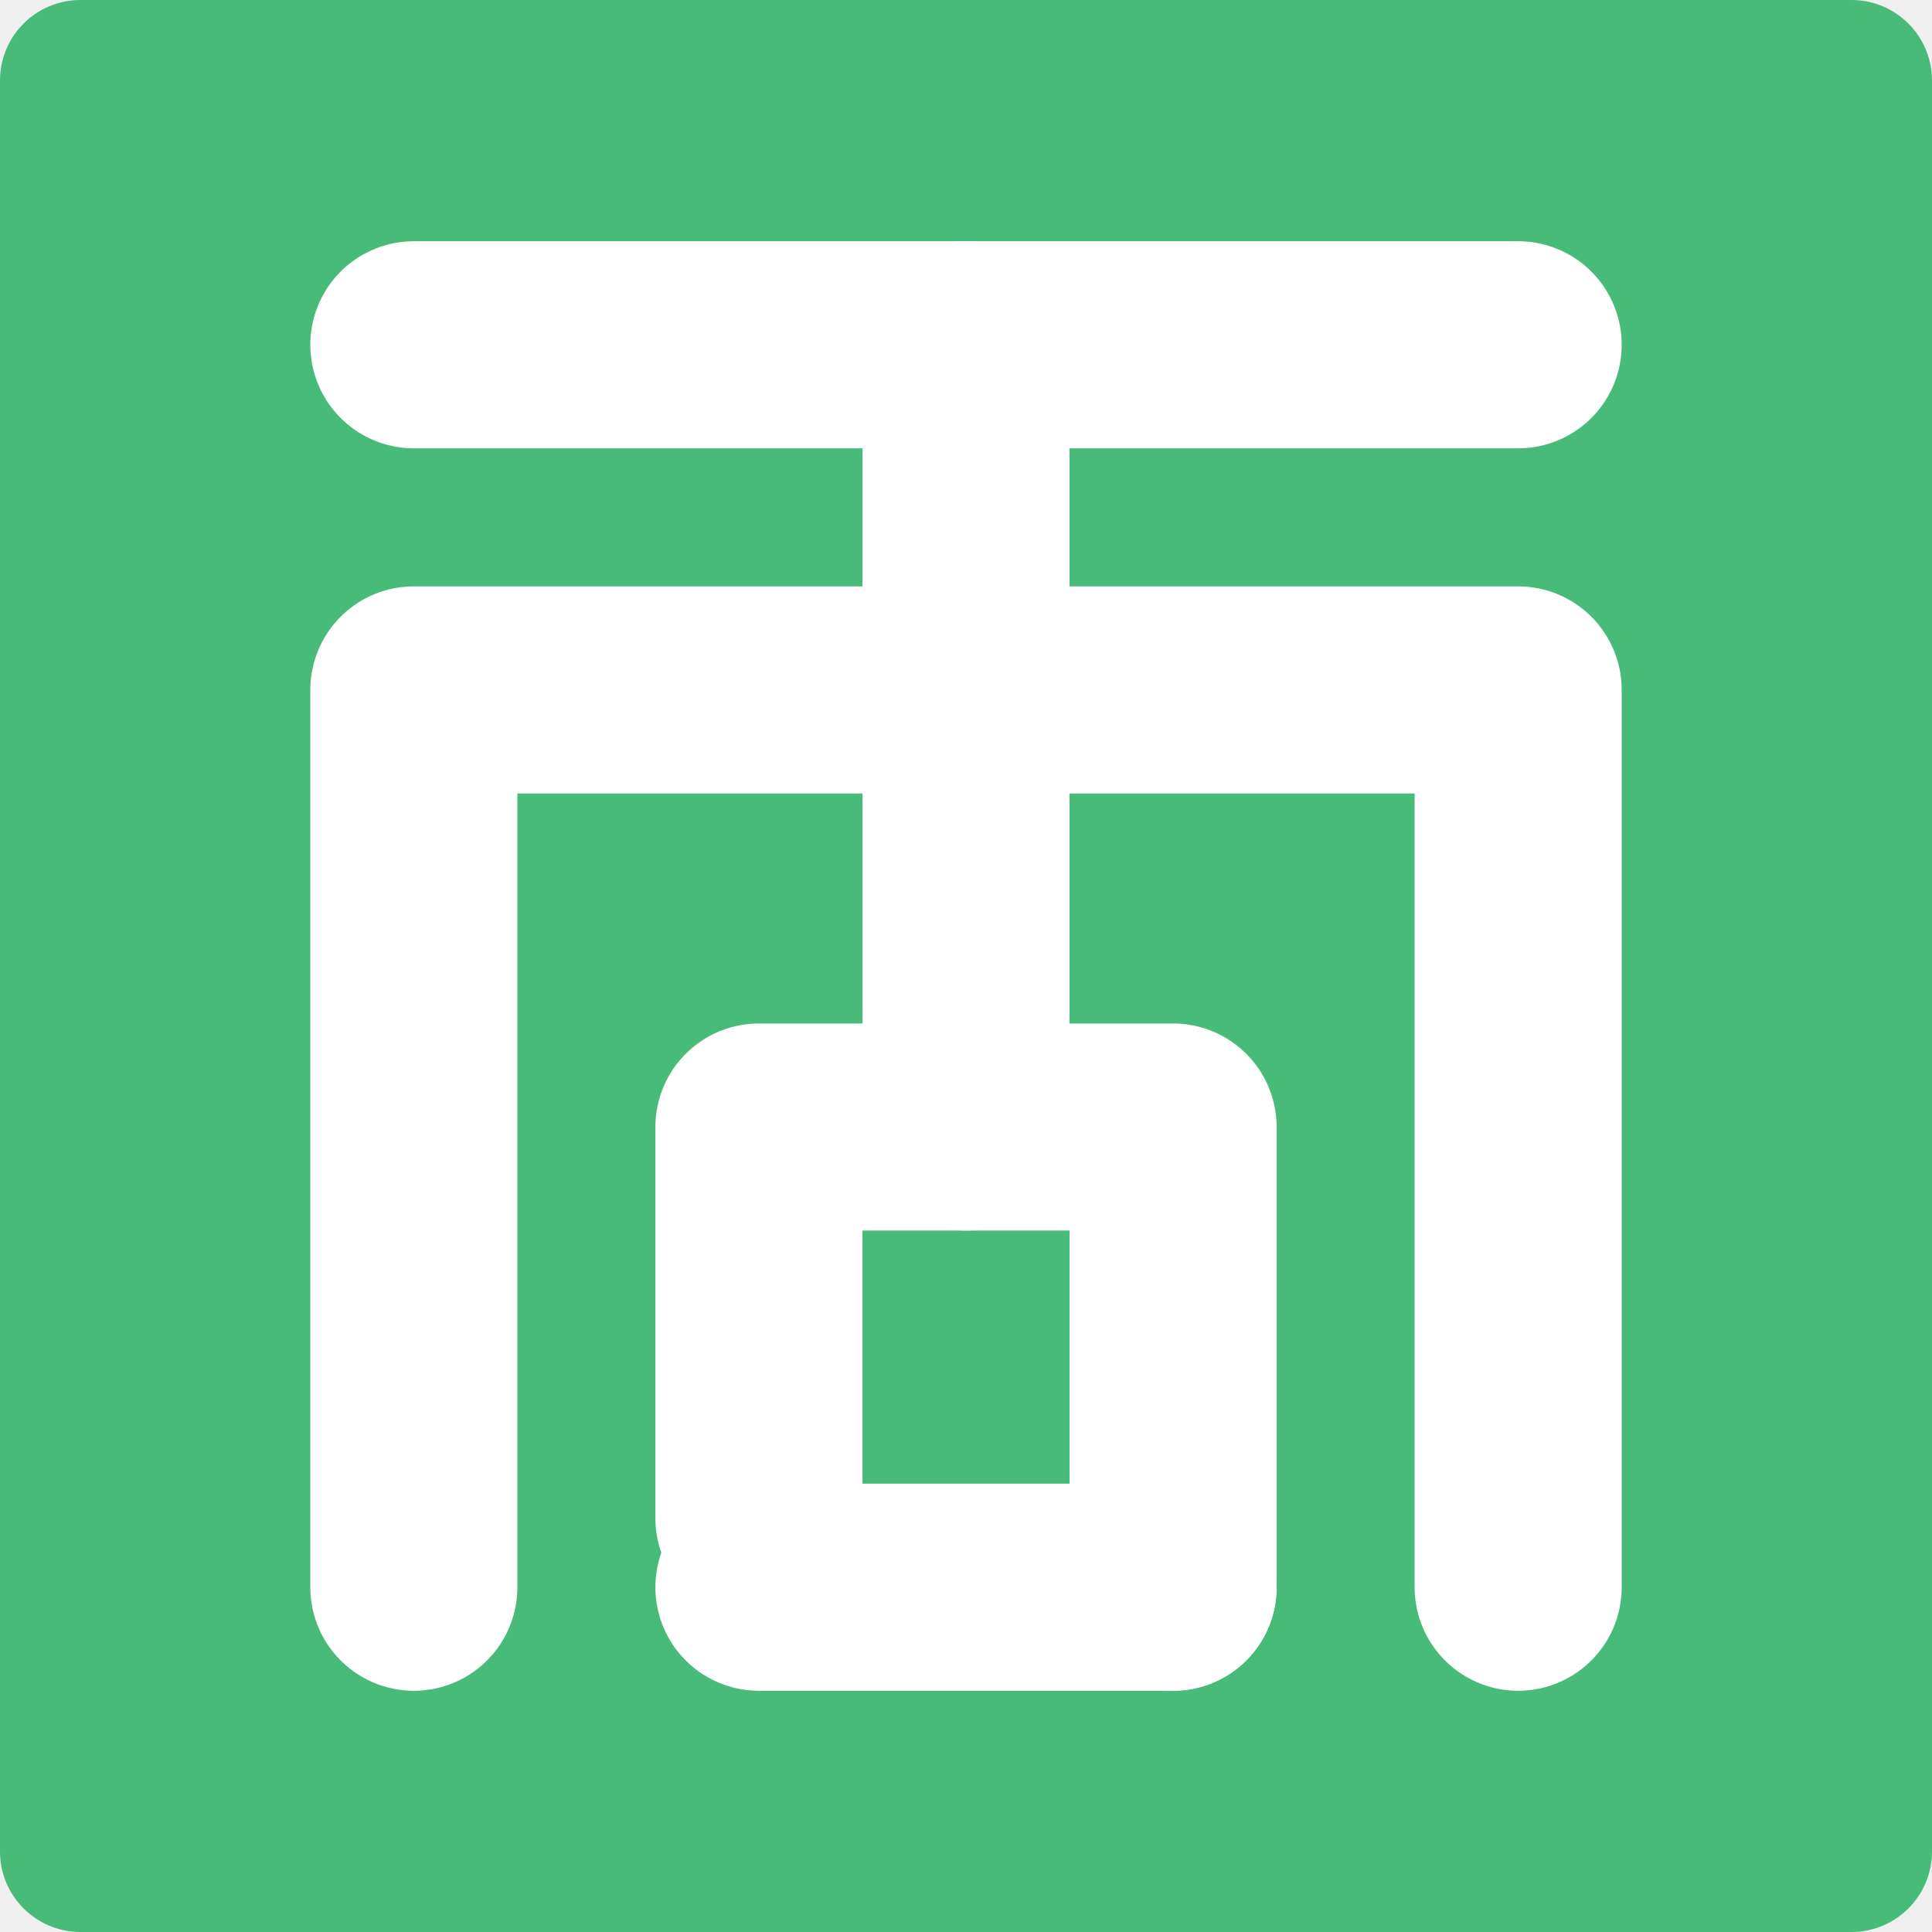
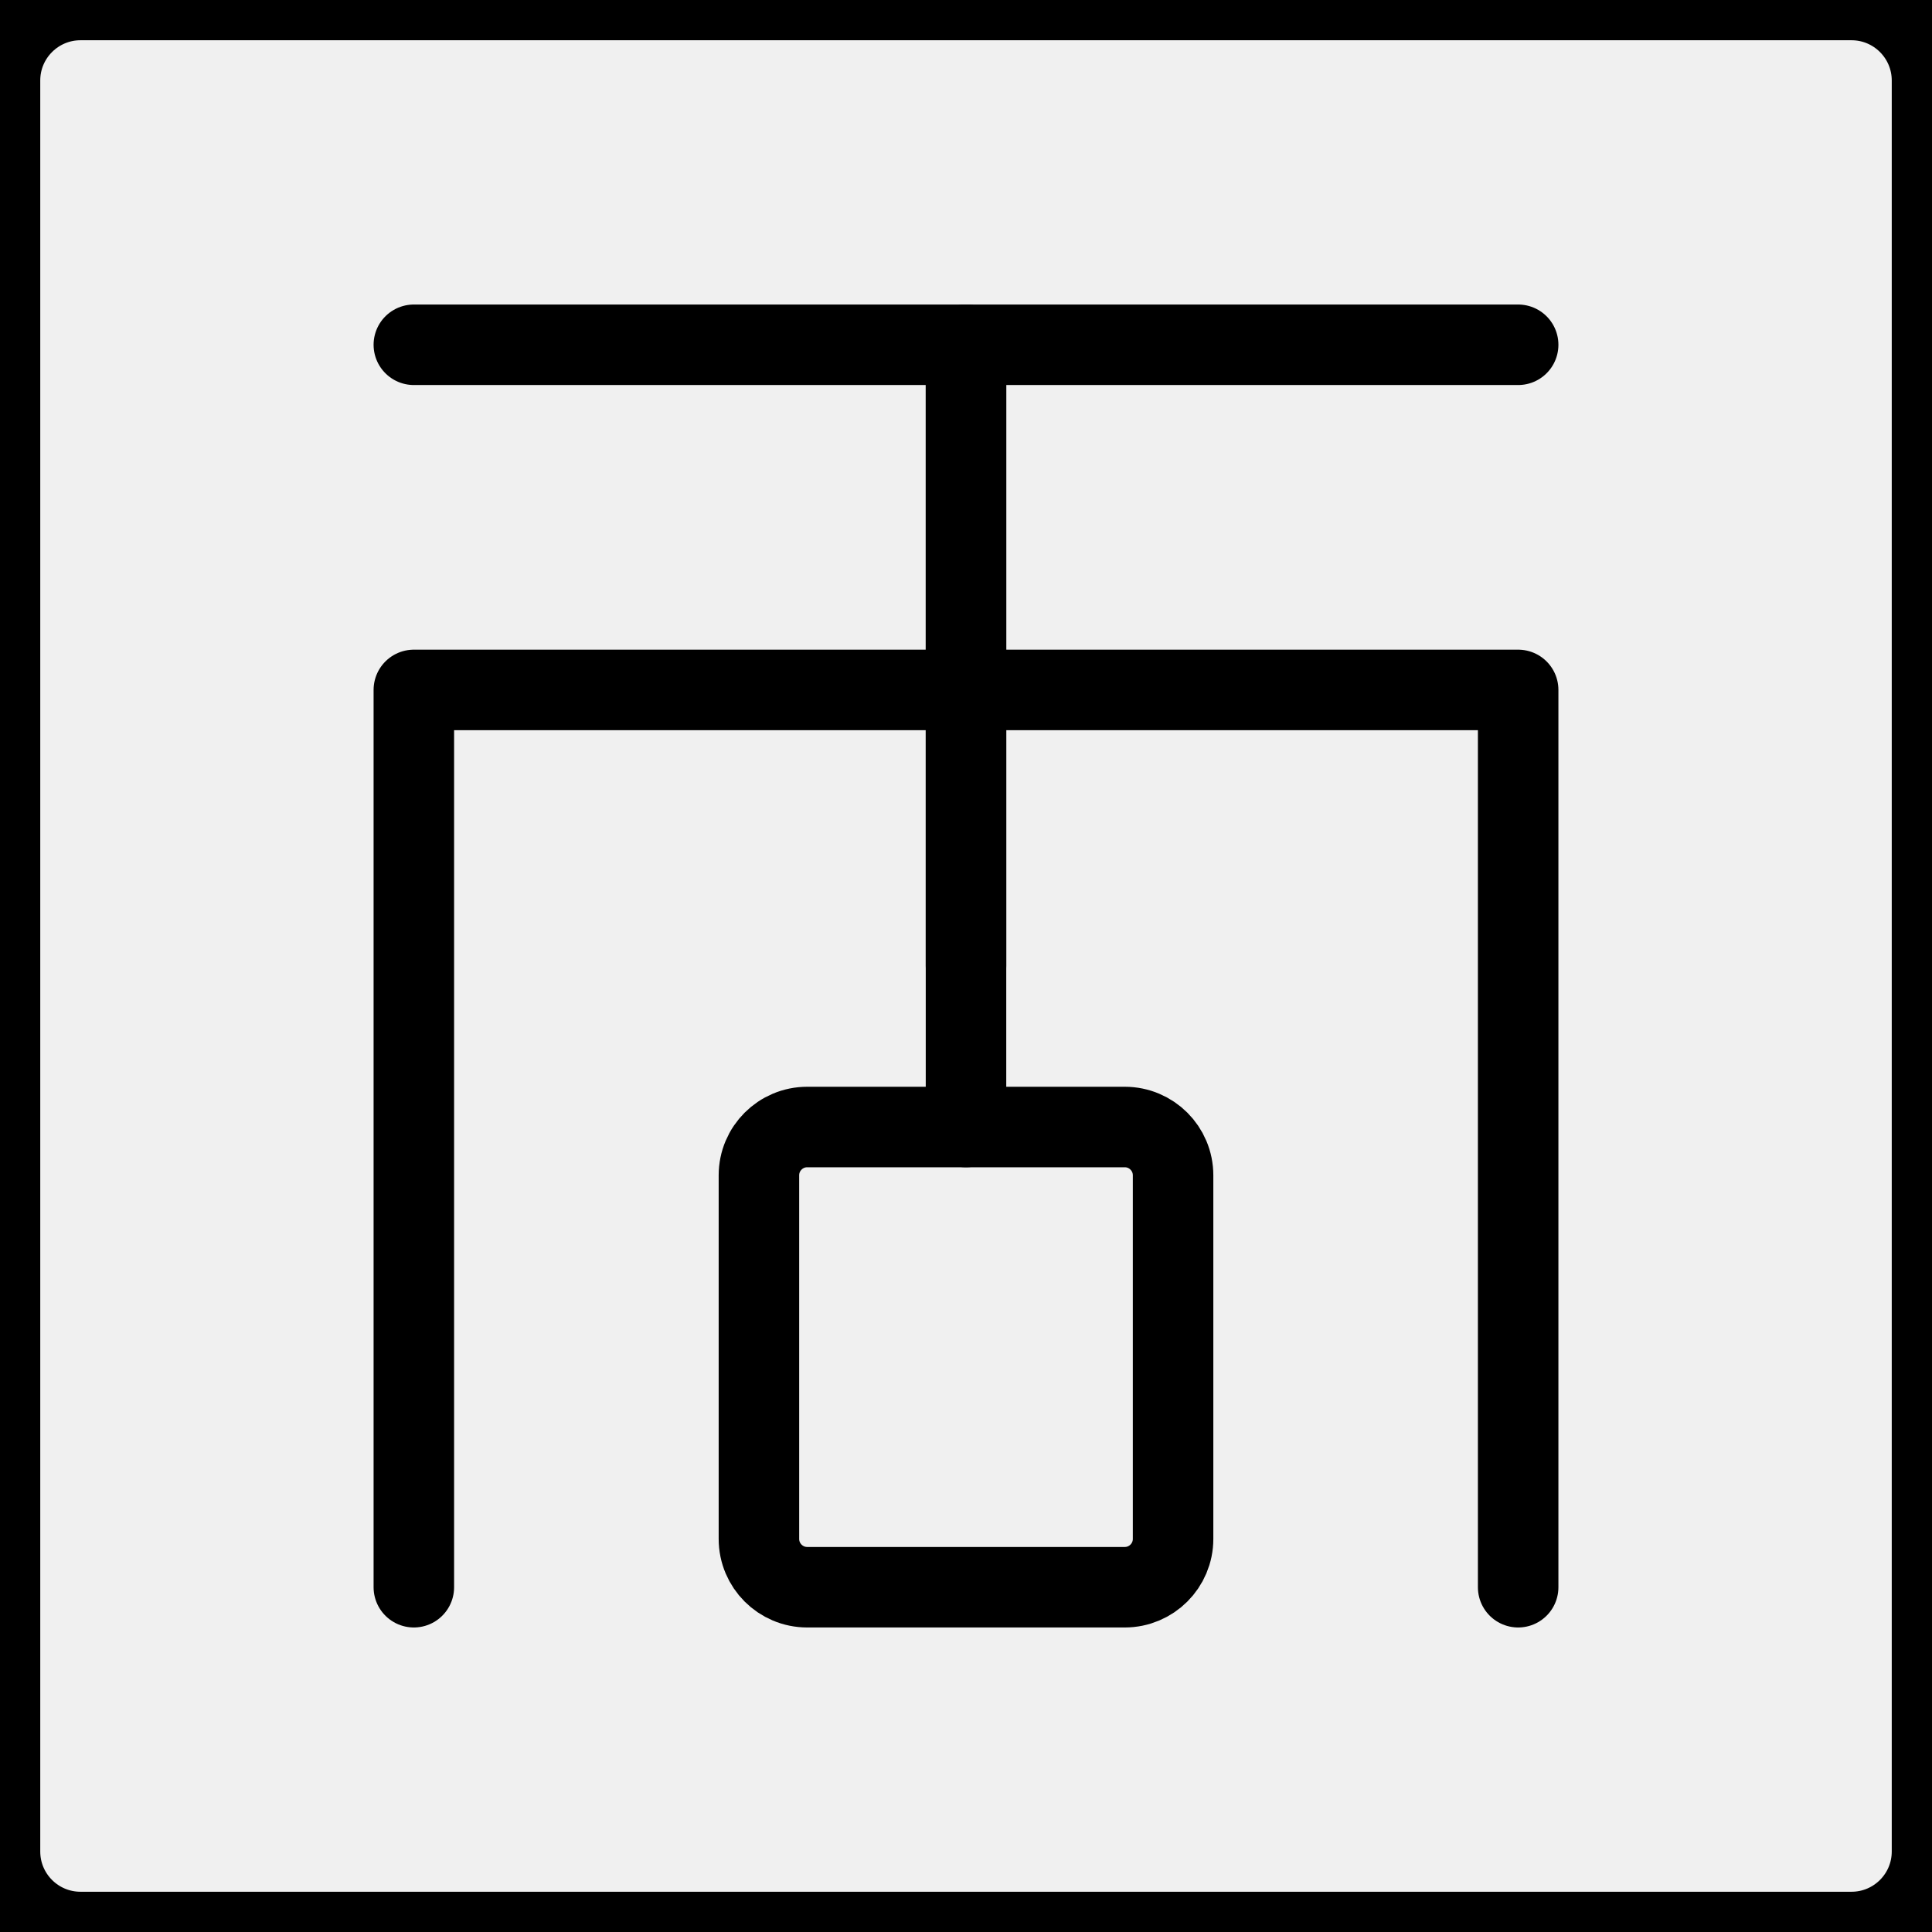
<svg xmlns="http://www.w3.org/2000/svg" width="120" height="120" viewBox="0 0 31.75 31.75" version="1.1" id="svg8">
  <defs id="defs2" />
  <g id="layer1" transform="translate(0,-265.25)">
-     <rect style="opacity:1;fill:#48bb78;fill-opacity:1;stroke:none;stroke-width:3.175;stroke-linecap:butt;stroke-linejoin:round;stroke-miterlimit:4;stroke-dasharray:none;stroke-dashoffset:0;stroke-opacity:1" id="rect4749" width="31.75" height="31.75" x="-3.3839596e-14" y="265.25" rx="1.323" ry="1.323" />
-     <path style="fill:none;stroke:#ffffff;stroke-width:3.403;stroke-linecap:round;stroke-linejoin:round;stroke-miterlimit:4;stroke-dasharray:none;stroke-opacity:1" d="m 15.875,270.916 v 10.209 2.646 h -3.403 v 6.429" id="path4829" />
-     <path style="fill:none;stroke:#ffffff;stroke-width:3.403;stroke-linecap:round;stroke-linejoin:round;stroke-miterlimit:4;stroke-dasharray:none;stroke-opacity:1" d="m 15.875,270.916 h -9.074 2.5e-6" id="path4835" />
-     <path id="path4861" d="M 15.875,276.588 H 6.801 v 14.746" style="fill:none;stroke:#ffffff;stroke-width:3.403;stroke-linecap:round;stroke-linejoin:round;stroke-miterlimit:4;stroke-dasharray:none;stroke-opacity:1" />
-     <path style="fill:none;stroke:#ffffff;stroke-width:3.403;stroke-linecap:round;stroke-linejoin:round;stroke-miterlimit:4;stroke-dasharray:none;stroke-opacity:1" d="m 12.472,291.334 h 6.806" id="path4863" />
-     <path id="path4865" d="m 15.875,270.916 v 10.209 2.646 h 3.403 v 7.563" style="fill:none;stroke:#ffffff;stroke-width:3.403;stroke-linecap:round;stroke-linejoin:round;stroke-miterlimit:4;stroke-dasharray:none;stroke-opacity:1" />
-     <path id="path4867" d="m 15.875,270.916 h 9.074 -2e-6" style="fill:none;stroke:#ffffff;stroke-width:3.403;stroke-linecap:round;stroke-linejoin:round;stroke-miterlimit:4;stroke-dasharray:none;stroke-opacity:1" />
-     <path style="fill:none;stroke:#ffffff;stroke-width:3.403;stroke-linecap:round;stroke-linejoin:round;stroke-miterlimit:4;stroke-dasharray:none;stroke-opacity:1" d="m 15.875,276.588 h 9.074 v 14.746" id="path4869" />
+     <path style="fill:none;stroke:#000000;stroke-width:1.323;stroke-linecap:round;stroke-linejoin:round;stroke-miterlimit:4;stroke-dasharray:none;stroke-opacity:1" d="m 15.875,270.916 v 10.209 2.646" id="path4829" />
+     <path style="fill:none;stroke:#000000;stroke-width:1.323;stroke-linecap:round;stroke-linejoin:round;stroke-miterlimit:4;stroke-dasharray:none;stroke-opacity:1" d="m 15.875,270.916 h -9.074 2.5e-6" id="path4835" />
+     <path id="path4861" d="M 15.875,276.588 H 6.801 v 14.746" style="fill:none;stroke:#000000;stroke-width:1.323;stroke-linecap:round;stroke-linejoin:round;stroke-miterlimit:4;stroke-dasharray:none;stroke-opacity:1" />
+     <path id="path4865" d="m 15.875,270.916 v 10.209" style="fill:none;stroke:#000000;stroke-width:1.323;stroke-linecap:round;stroke-linejoin:round;stroke-miterlimit:4;stroke-dasharray:none;stroke-opacity:1" />
+     <path id="path4867" d="m 15.875,270.916 h 9.074 -2e-6" style="fill:none;stroke:#000000;stroke-width:1.323;stroke-linecap:round;stroke-linejoin:round;stroke-miterlimit:4;stroke-dasharray:none;stroke-opacity:1" />
+     <path style="fill:none;stroke:#000000;stroke-width:1.323;stroke-linecap:round;stroke-linejoin:round;stroke-miterlimit:4;stroke-dasharray:none;stroke-opacity:1" d="m 15.875,276.588 h 9.074 v 14.746" id="path4869" />
+     <rect style="opacity:1;fill:none;fill-opacity:1;stroke:#000000;stroke-width:1.323;stroke-linecap:round;stroke-linejoin:round;stroke-miterlimit:4;stroke-dasharray:none;stroke-dashoffset:0;stroke-opacity:1" id="rect9261" width="31.75" height="31.75" x="0" y="265.25" rx="1.323" ry="1.323" />
+     <rect ry="0.794" rx="0.794" y="283.771" x="12.472" height="7.563" width="6.806" id="rect9263" style="opacity:1;fill:none;fill-opacity:1;stroke:#000000;stroke-width:1.323;stroke-linecap:round;stroke-linejoin:round;stroke-miterlimit:4;stroke-dasharray:none;stroke-dashoffset:0;stroke-opacity:1" />
  </g>
</svg>
